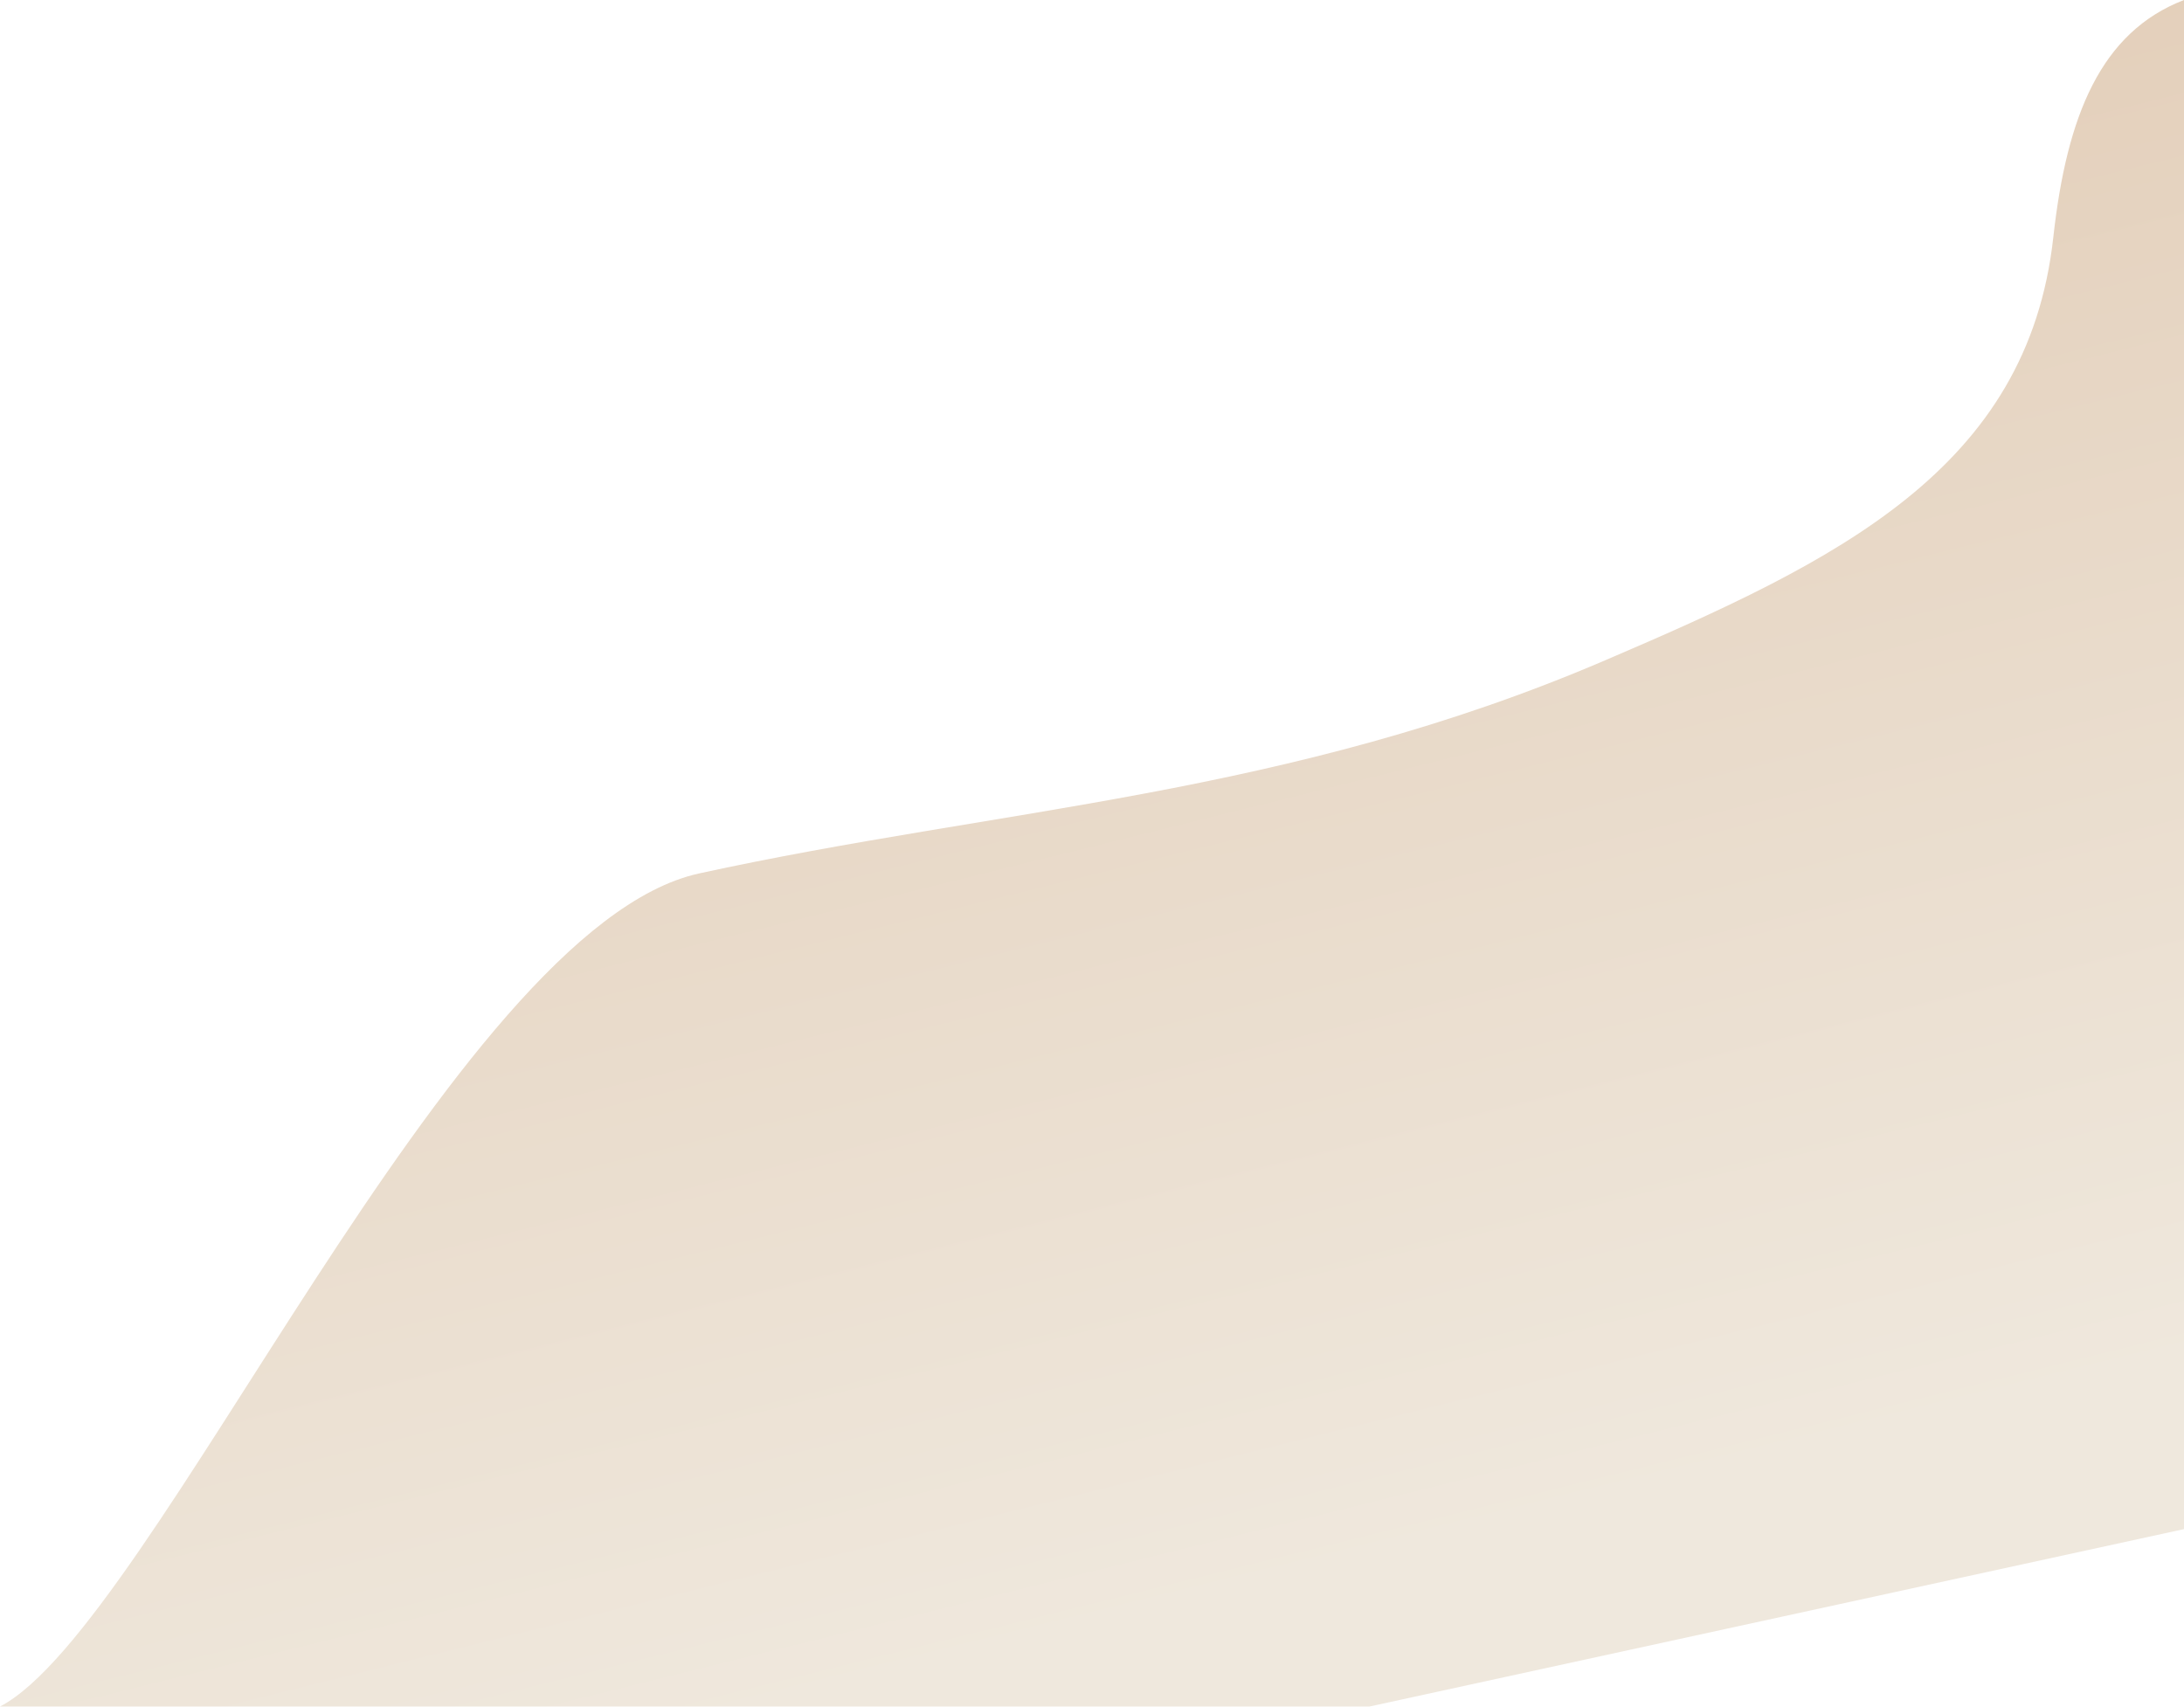
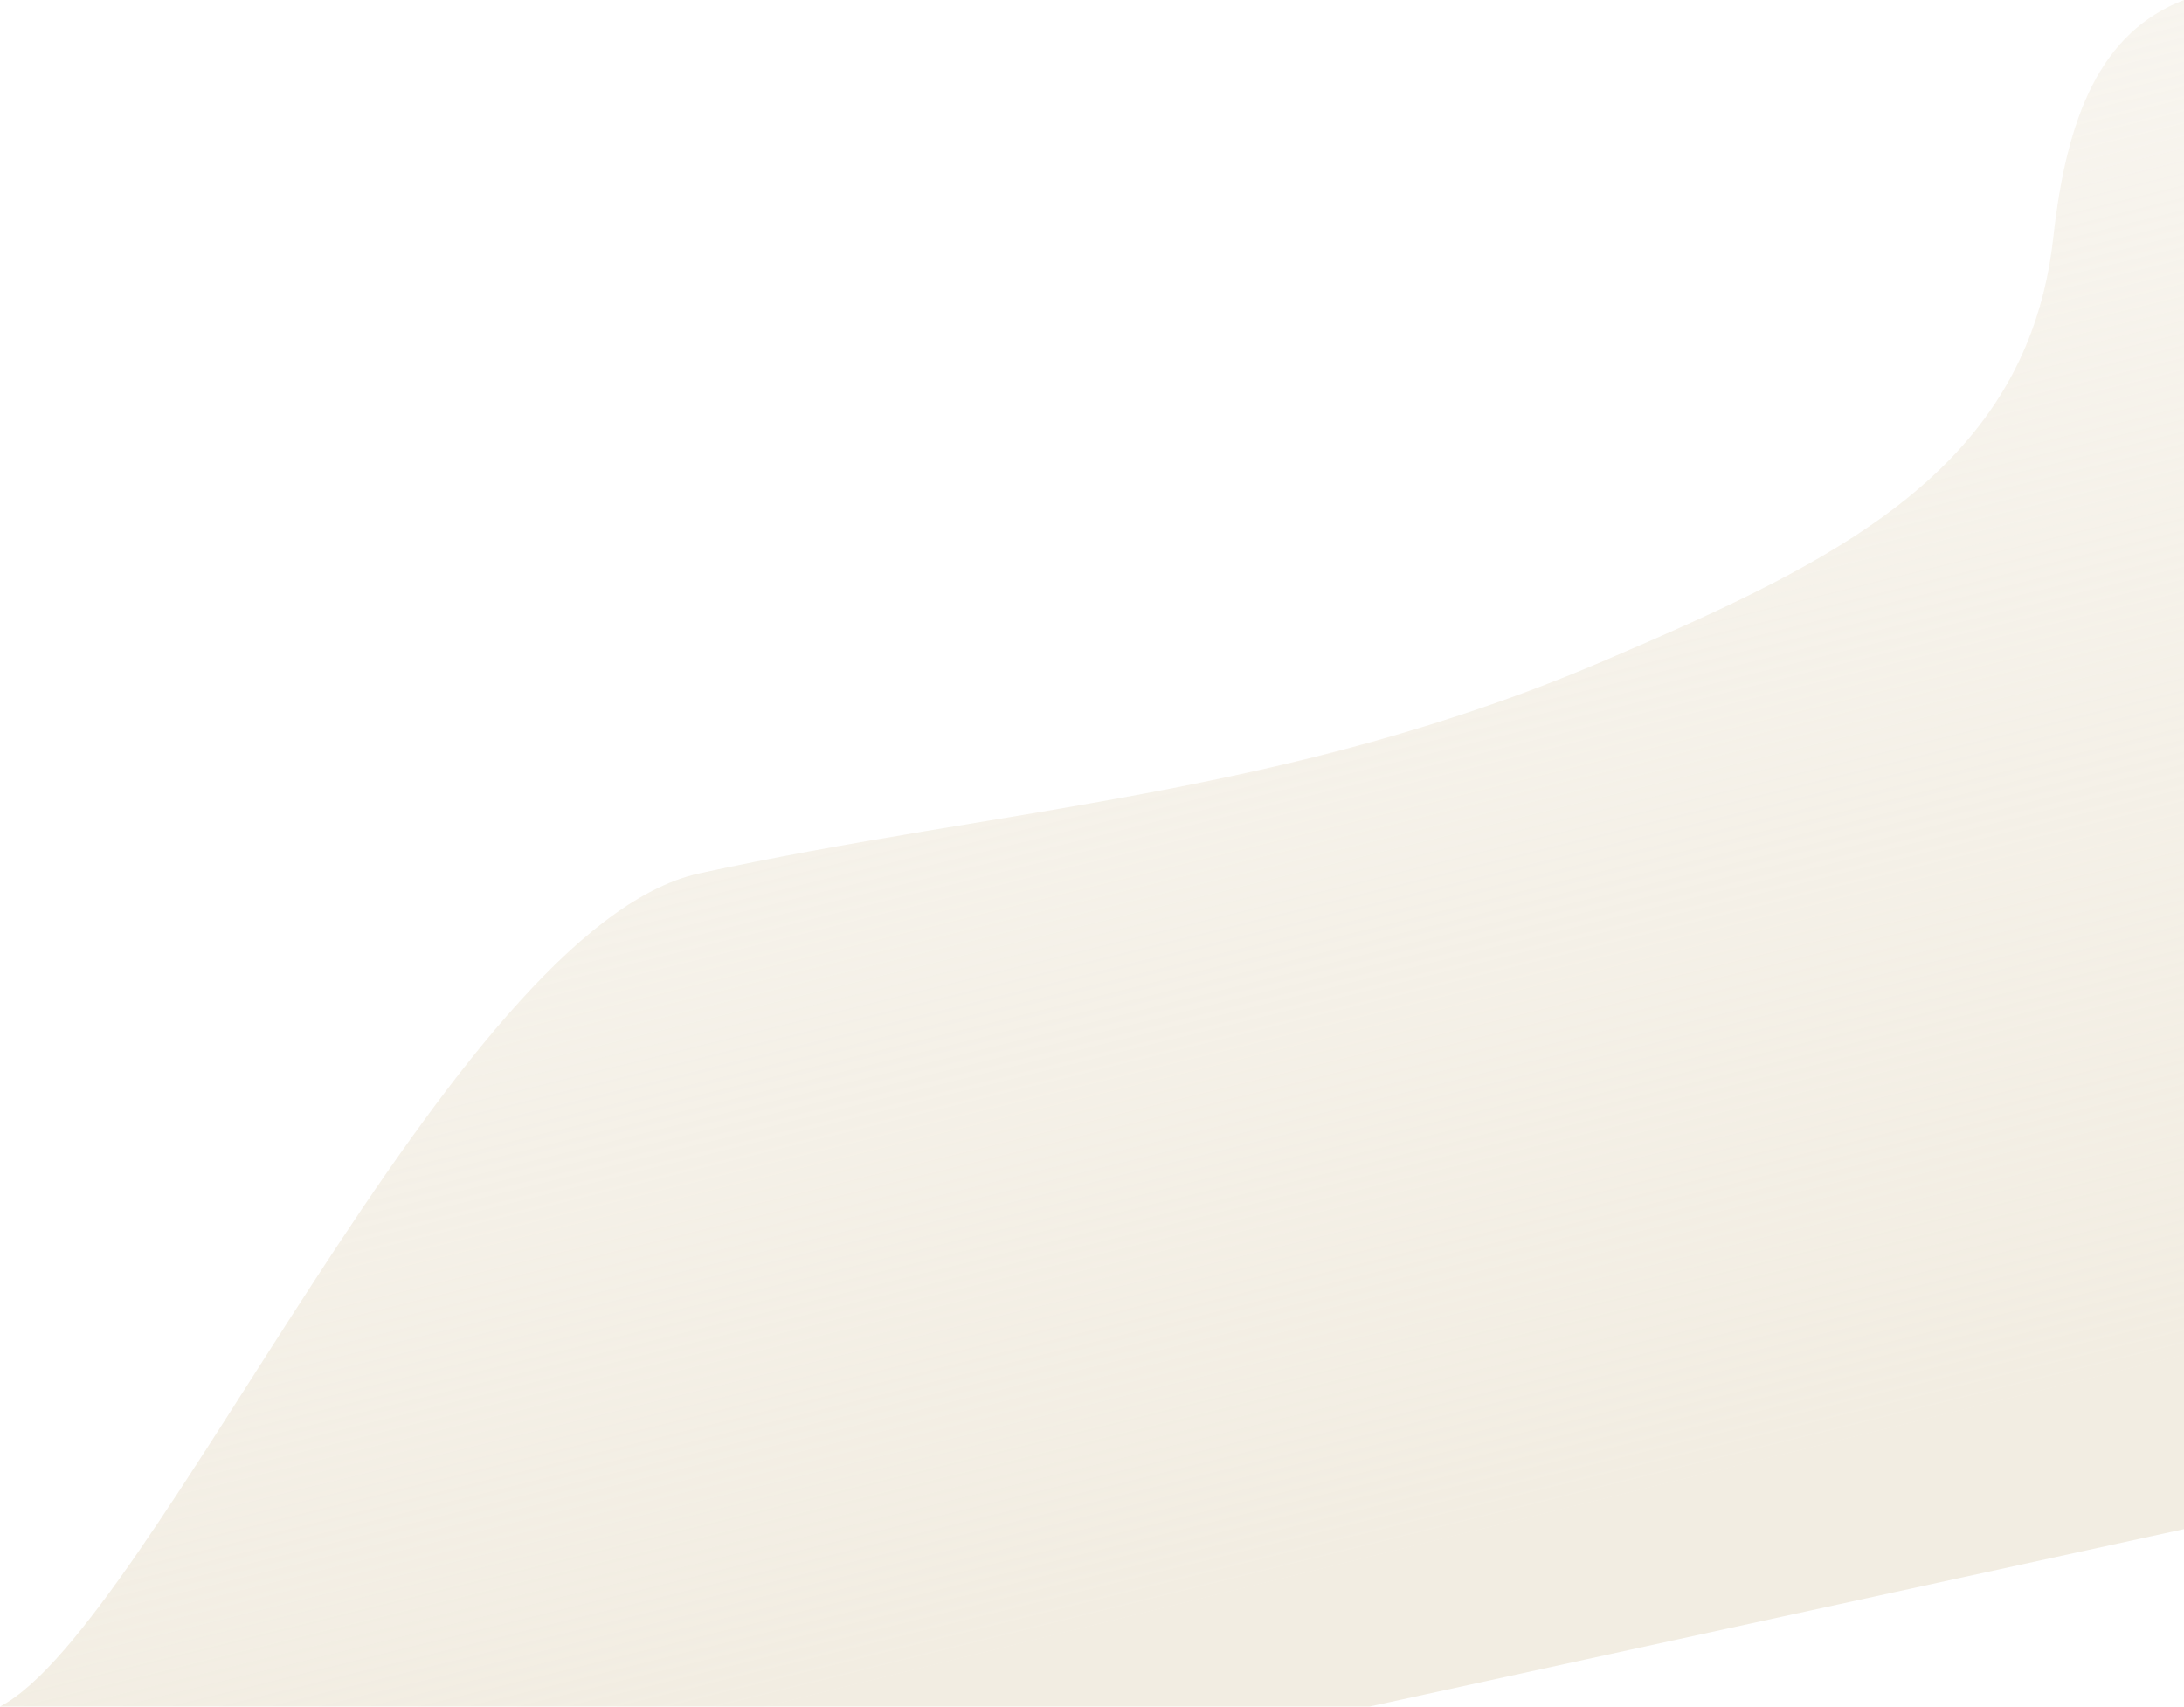
<svg xmlns="http://www.w3.org/2000/svg" width="677" height="529" viewBox="0 0 677 529" fill="none">
-   <path d="M677 0c-25.744 9.936-36.344 35.771-40.509 73.53-7.95 72.039-67.01 100.358-138.942 131.161-98.433 42.23-187.78 45.708-280.913 66.078C140.161 287.661 47.702 504.159 0 529h424.5L677 474z" fill="url(#a)" />
+   <path d="M677 0C651.256 9.936 640.656 35.771 636.491 73.53C628.541 145.569 569.481 173.888 497.549 204.691C399.116 246.921 309.769 250.399 216.636 270.769C140.161 287.661 47.702 504.159 0 529H424.5L677 474V0Z" fill="url(#paint0_linear_400_569)" />
  <defs>
-     <linearGradient id="a" x1="415.5" y1="0" x2="529.16" y2="458.587" gradientUnits="userSpaceOnUse">
-       <stop stop-color="#e2ccb6" />
-       <stop offset="1" stop-color="#efe8dd" />
+     <linearGradient id="paint0_linear_400_569" x1="415.5" y1="-3.35746e-06" x2="529.16" y2="458.587" gradientUnits="userSpaceOnUse">
+       <stop stop-color="#F2EDE2" stop-opacity="0.5" />
+       <stop offset="1" stop-color="#F2EDE2" />
    </linearGradient>
  </defs>
</svg>
